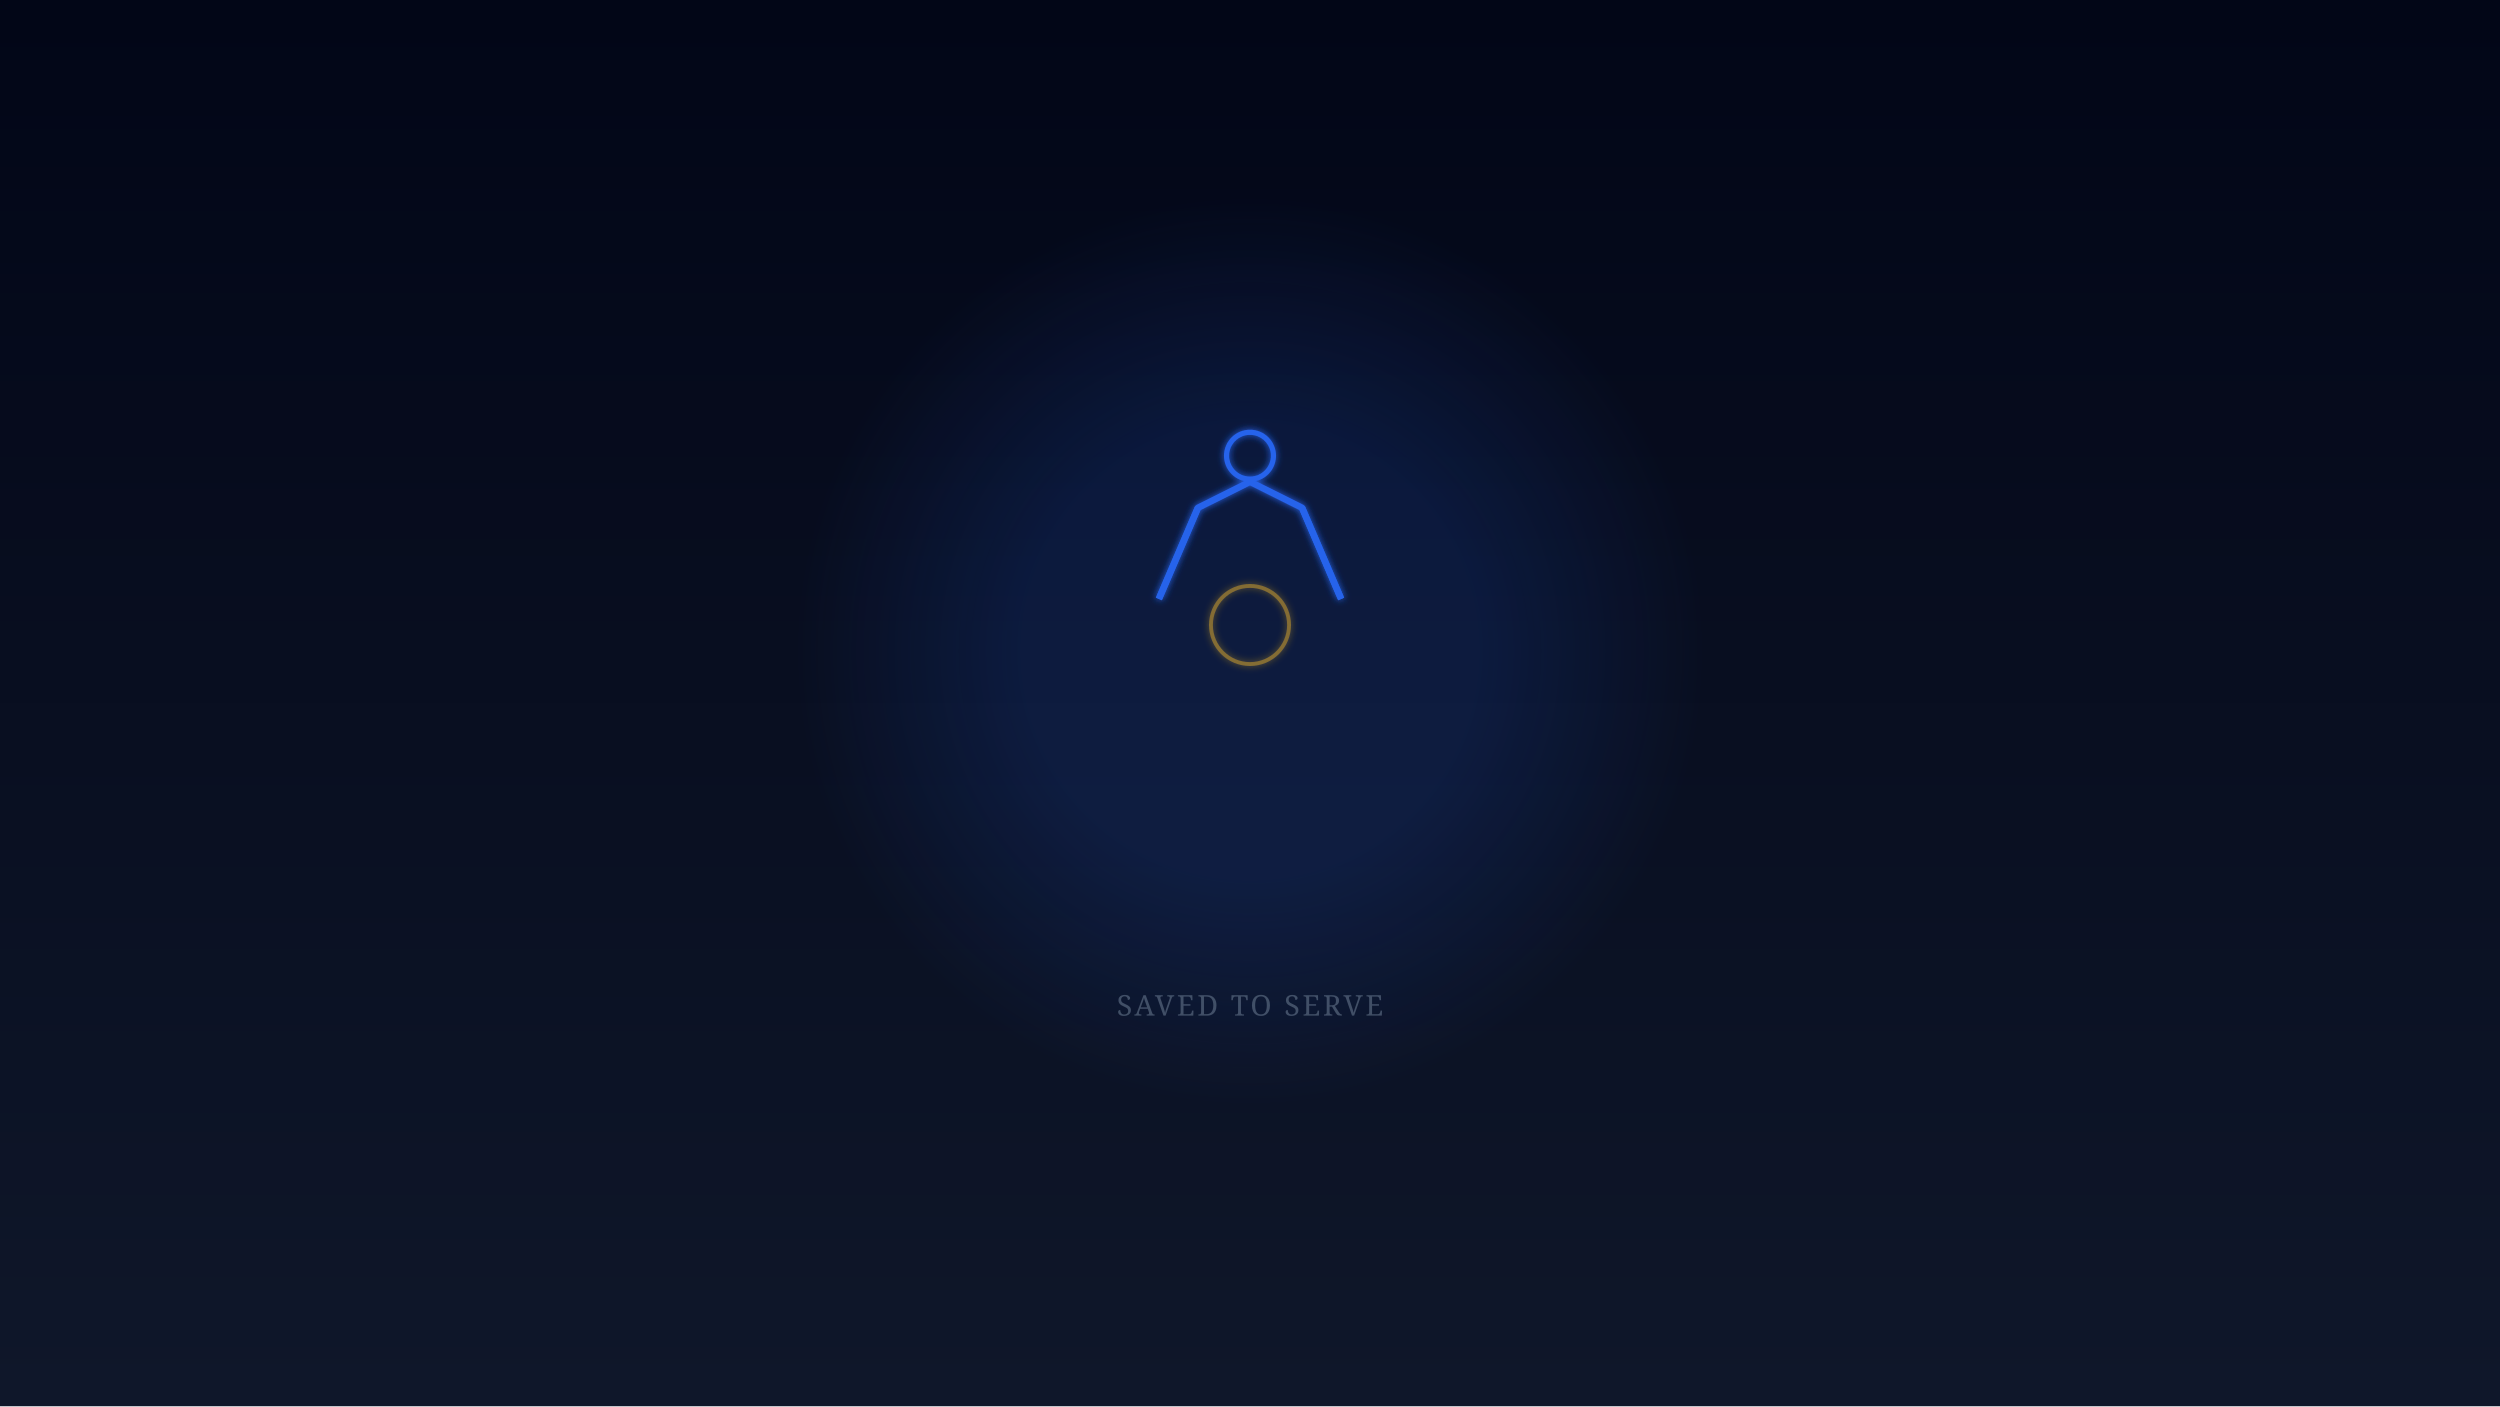
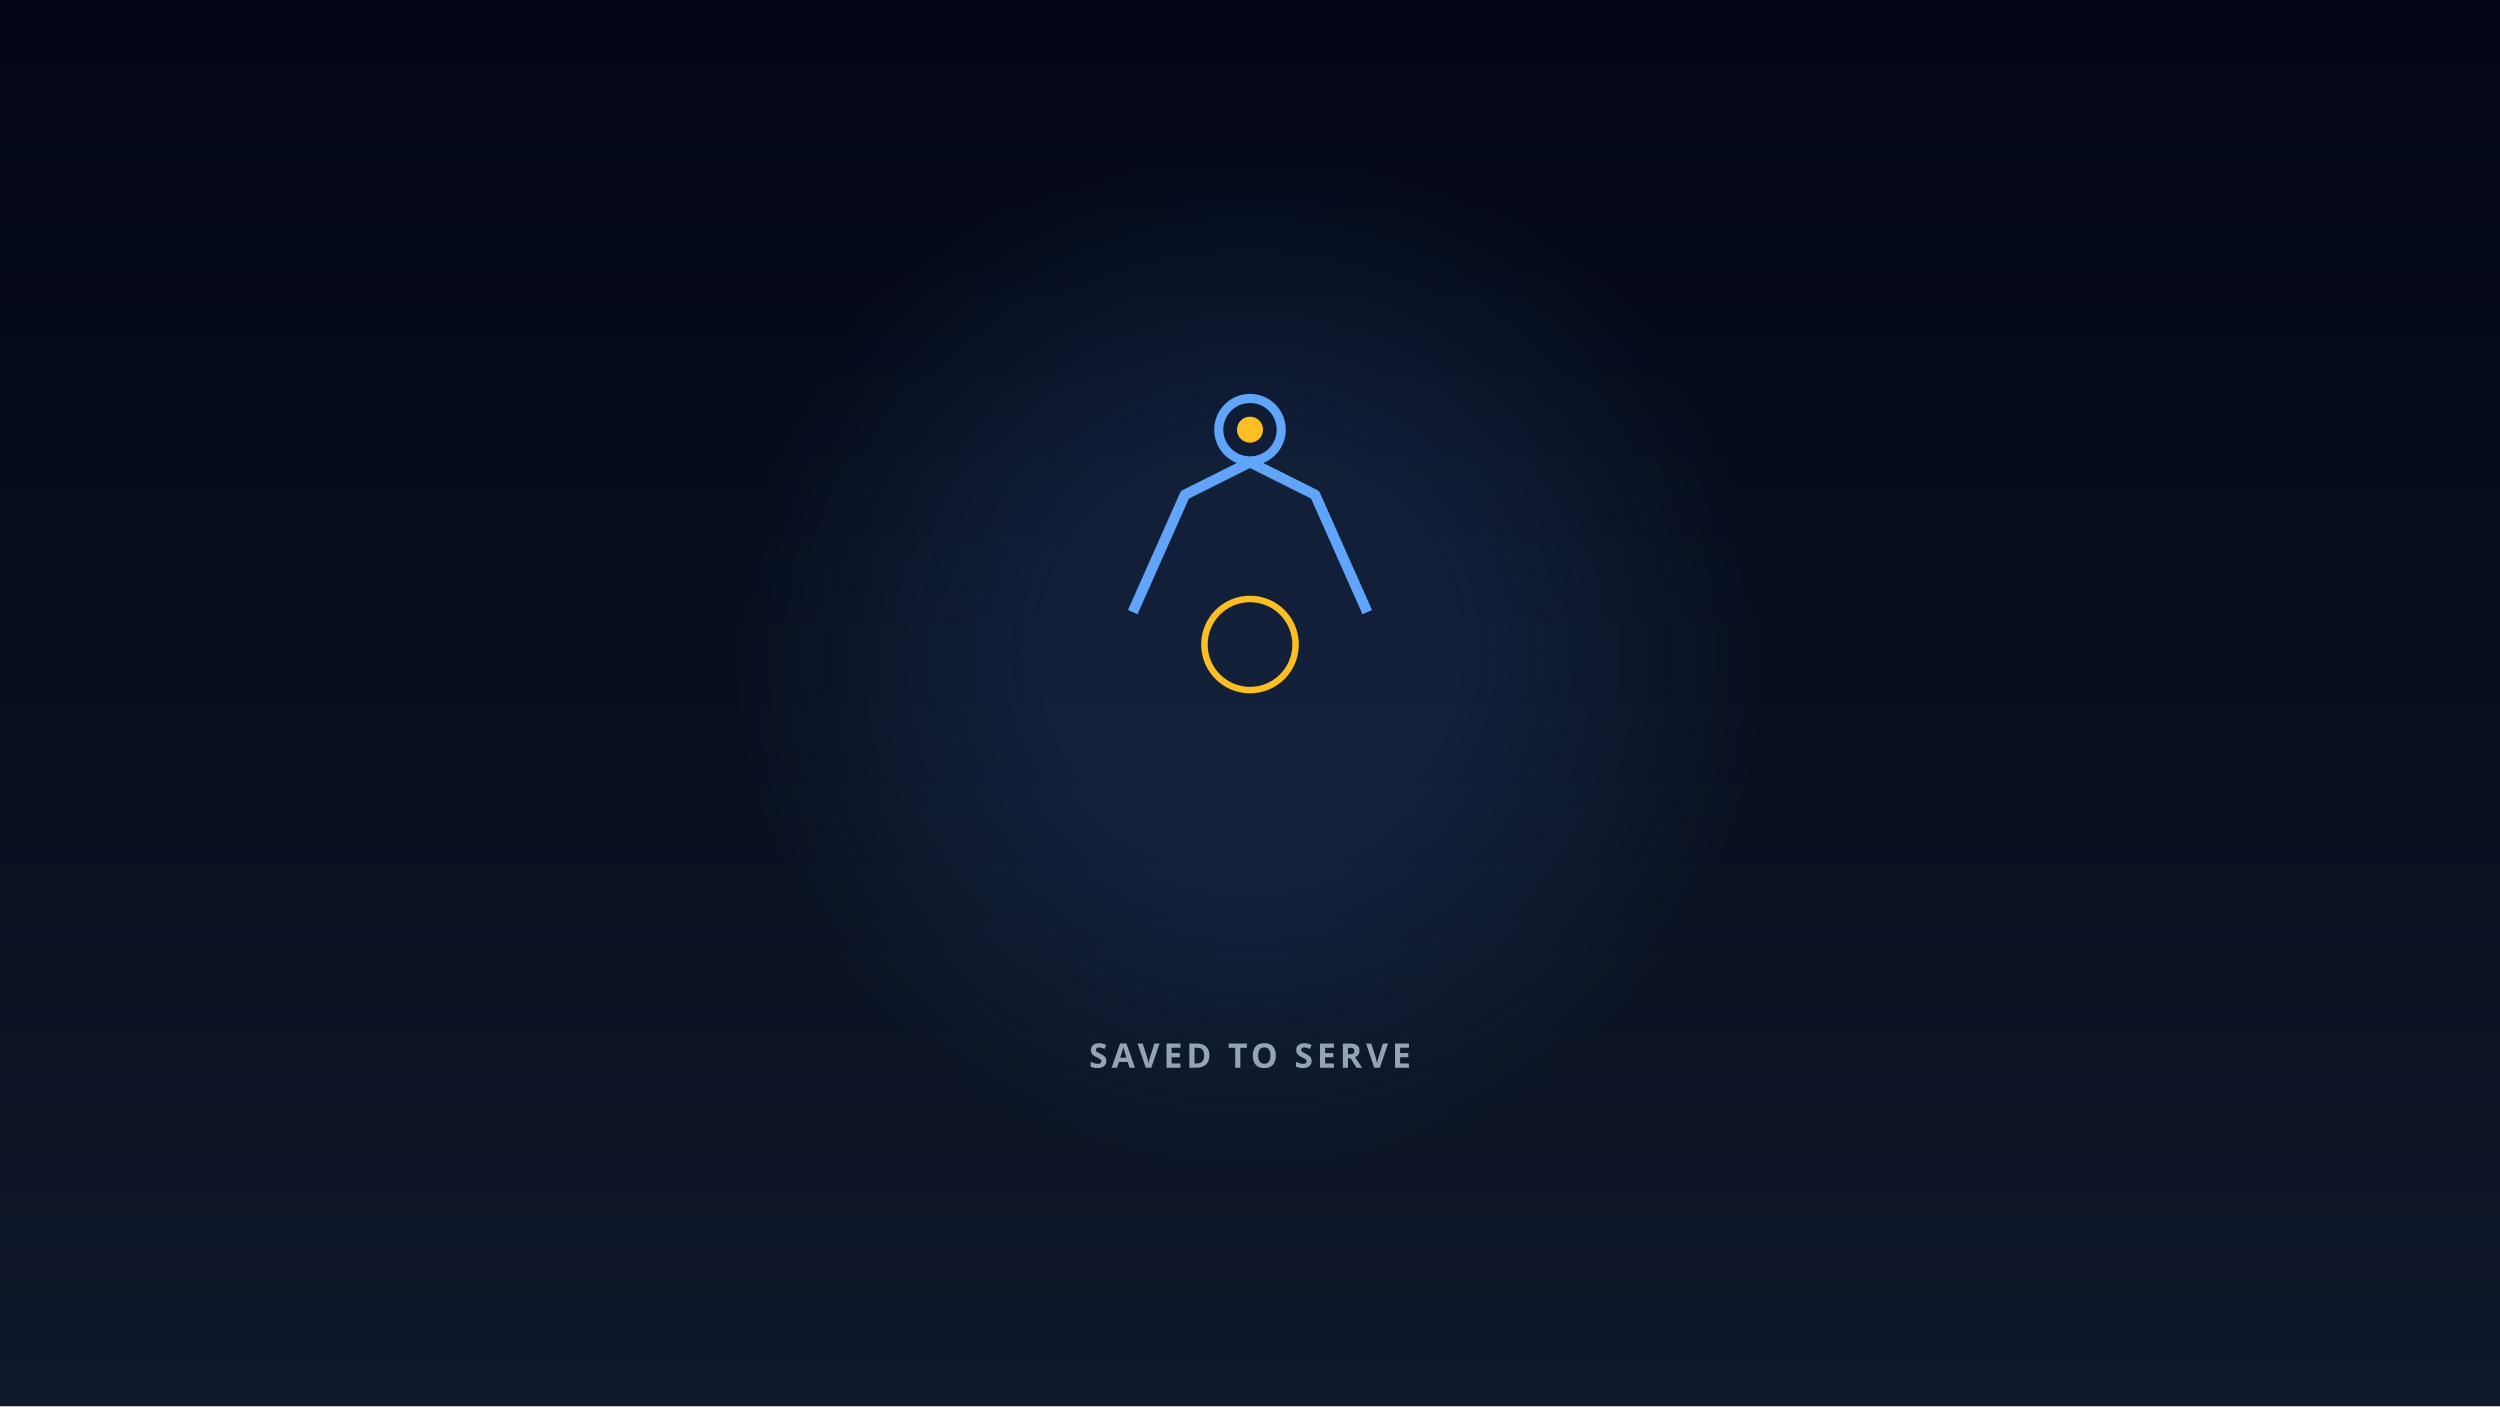
<svg xmlns="http://www.w3.org/2000/svg" viewBox="0 0 1920 1080" width="1920" height="1080">
  <defs>
    <linearGradient id="bg" x1="0" y1="0" x2="0" y2="1">
      <stop offset="0%" stop-color="#020617" />
      <stop offset="100%" stop-color="#0f172a" />
    </linearGradient>
    <radialGradient id="glow">
-       <stop offset="50%" stop-color="#2563eb" stop-opacity="0.15" />
-       <stop offset="100%" stop-color="#2563eb" stop-opacity="0" />
+       <stop offset="40%" stop-color="#60a5fa" stop-opacity="0.12" />
+       <stop offset="100%" stop-color="#60a5fa" stop-opacity="0" />
    </radialGradient>
-     <filter id="g">
-       <feGaussianBlur stdDeviation="3" result="b" />
-       <feMerge>
-         <feMergeNode in="b" />
-         <feMergeNode in="SourceGraphic" />
-       </feMerge>
-     </filter>
  </defs>
  <rect width="1920" height="1080" fill="url(#bg)" />
-   <circle cx="960" cy="500" r="350" fill="url(#glow)" />
-   <g transform="translate(960,420)" filter="url(#g)">
-     <g>
-       <path d="M-70,40 L-40,-30 L0,-50 L40,-30 L70,40" fill="none" stroke="#2563eb" stroke-width="5" stroke-linejoin="round" />
-       <path d="M-40,-30 L-70,40" stroke="#2563eb" stroke-width="5" />
-       <path d="M40,-30 L70,40" stroke="#2563eb" stroke-width="5" />
-       <circle cx="0" cy="-70" r="18" fill="none" stroke="#2563eb" stroke-width="4" />
-       <circle cx="0" cy="60" r="30" fill="none" stroke="#fbbf24" stroke-width="3" opacity="0.4" />
-     </g>
+   <circle cx="960" cy="500" r="400" fill="url(#glow)" />
+   <g transform="translate(960,420)">
+     <path d="M-90,50 L-50,-40 L0,-65 L50,-40 L90,50" fill="none" stroke="#60a5fa" stroke-width="8" stroke-linejoin="round" />
+     <path d="M-50,-40 L-90,50" stroke="#60a5fa" stroke-width="7" />
+     <path d="M50,-40 L90,50" stroke="#60a5fa" stroke-width="7" />
+     <circle cx="0" cy="-90" r="24" fill="none" stroke="#60a5fa" stroke-width="7" />
+     <circle cx="0" cy="-90" r="10" fill="#fbbf24" />
+     <circle cx="0" cy="75" r="35" fill="none" stroke="#fbbf24" stroke-width="5" />
  </g>
-   <text x="960" y="780" text-anchor="middle" fill="#64748b" font-family="serif" font-size="22" letter-spacing="2" opacity="0.6">SAVED TO SERVE</text>
+   <text x="960" y="820" text-anchor="middle" fill="#94a3b8" font-family="Outfit, sans-serif" font-size="26" letter-spacing="3" font-weight="bold">SAVED TO SERVE</text>
</svg>
